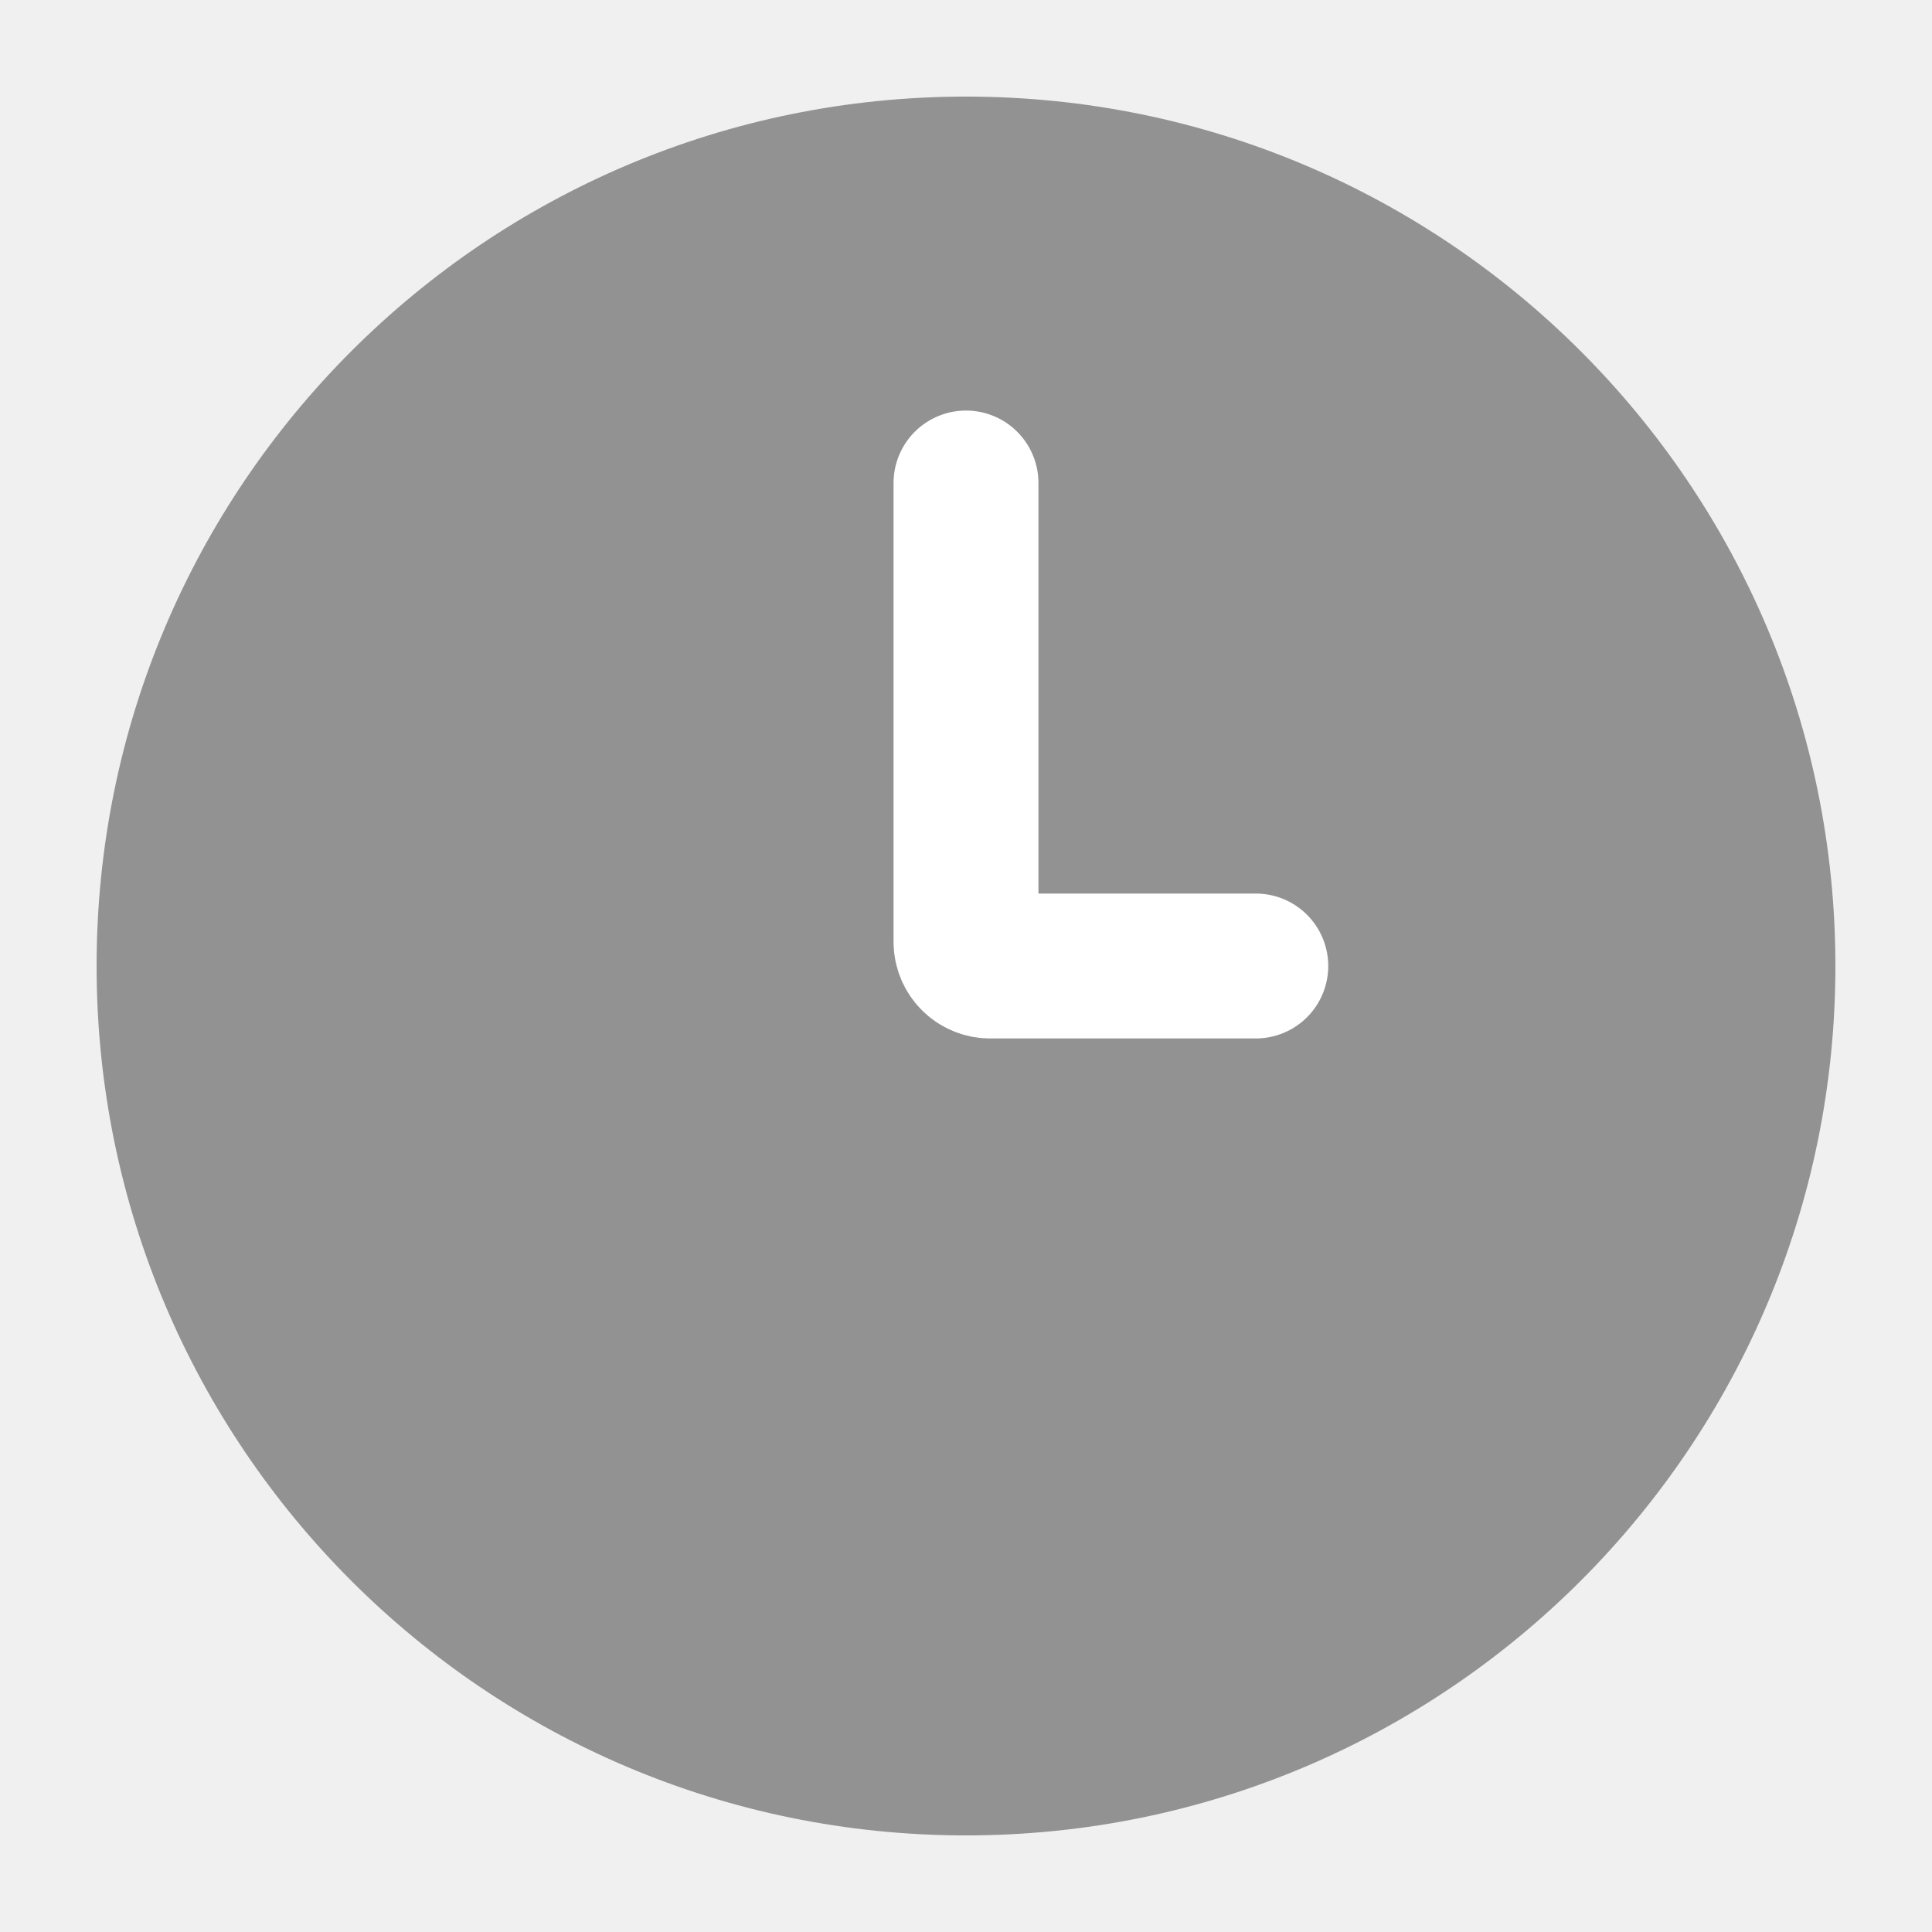
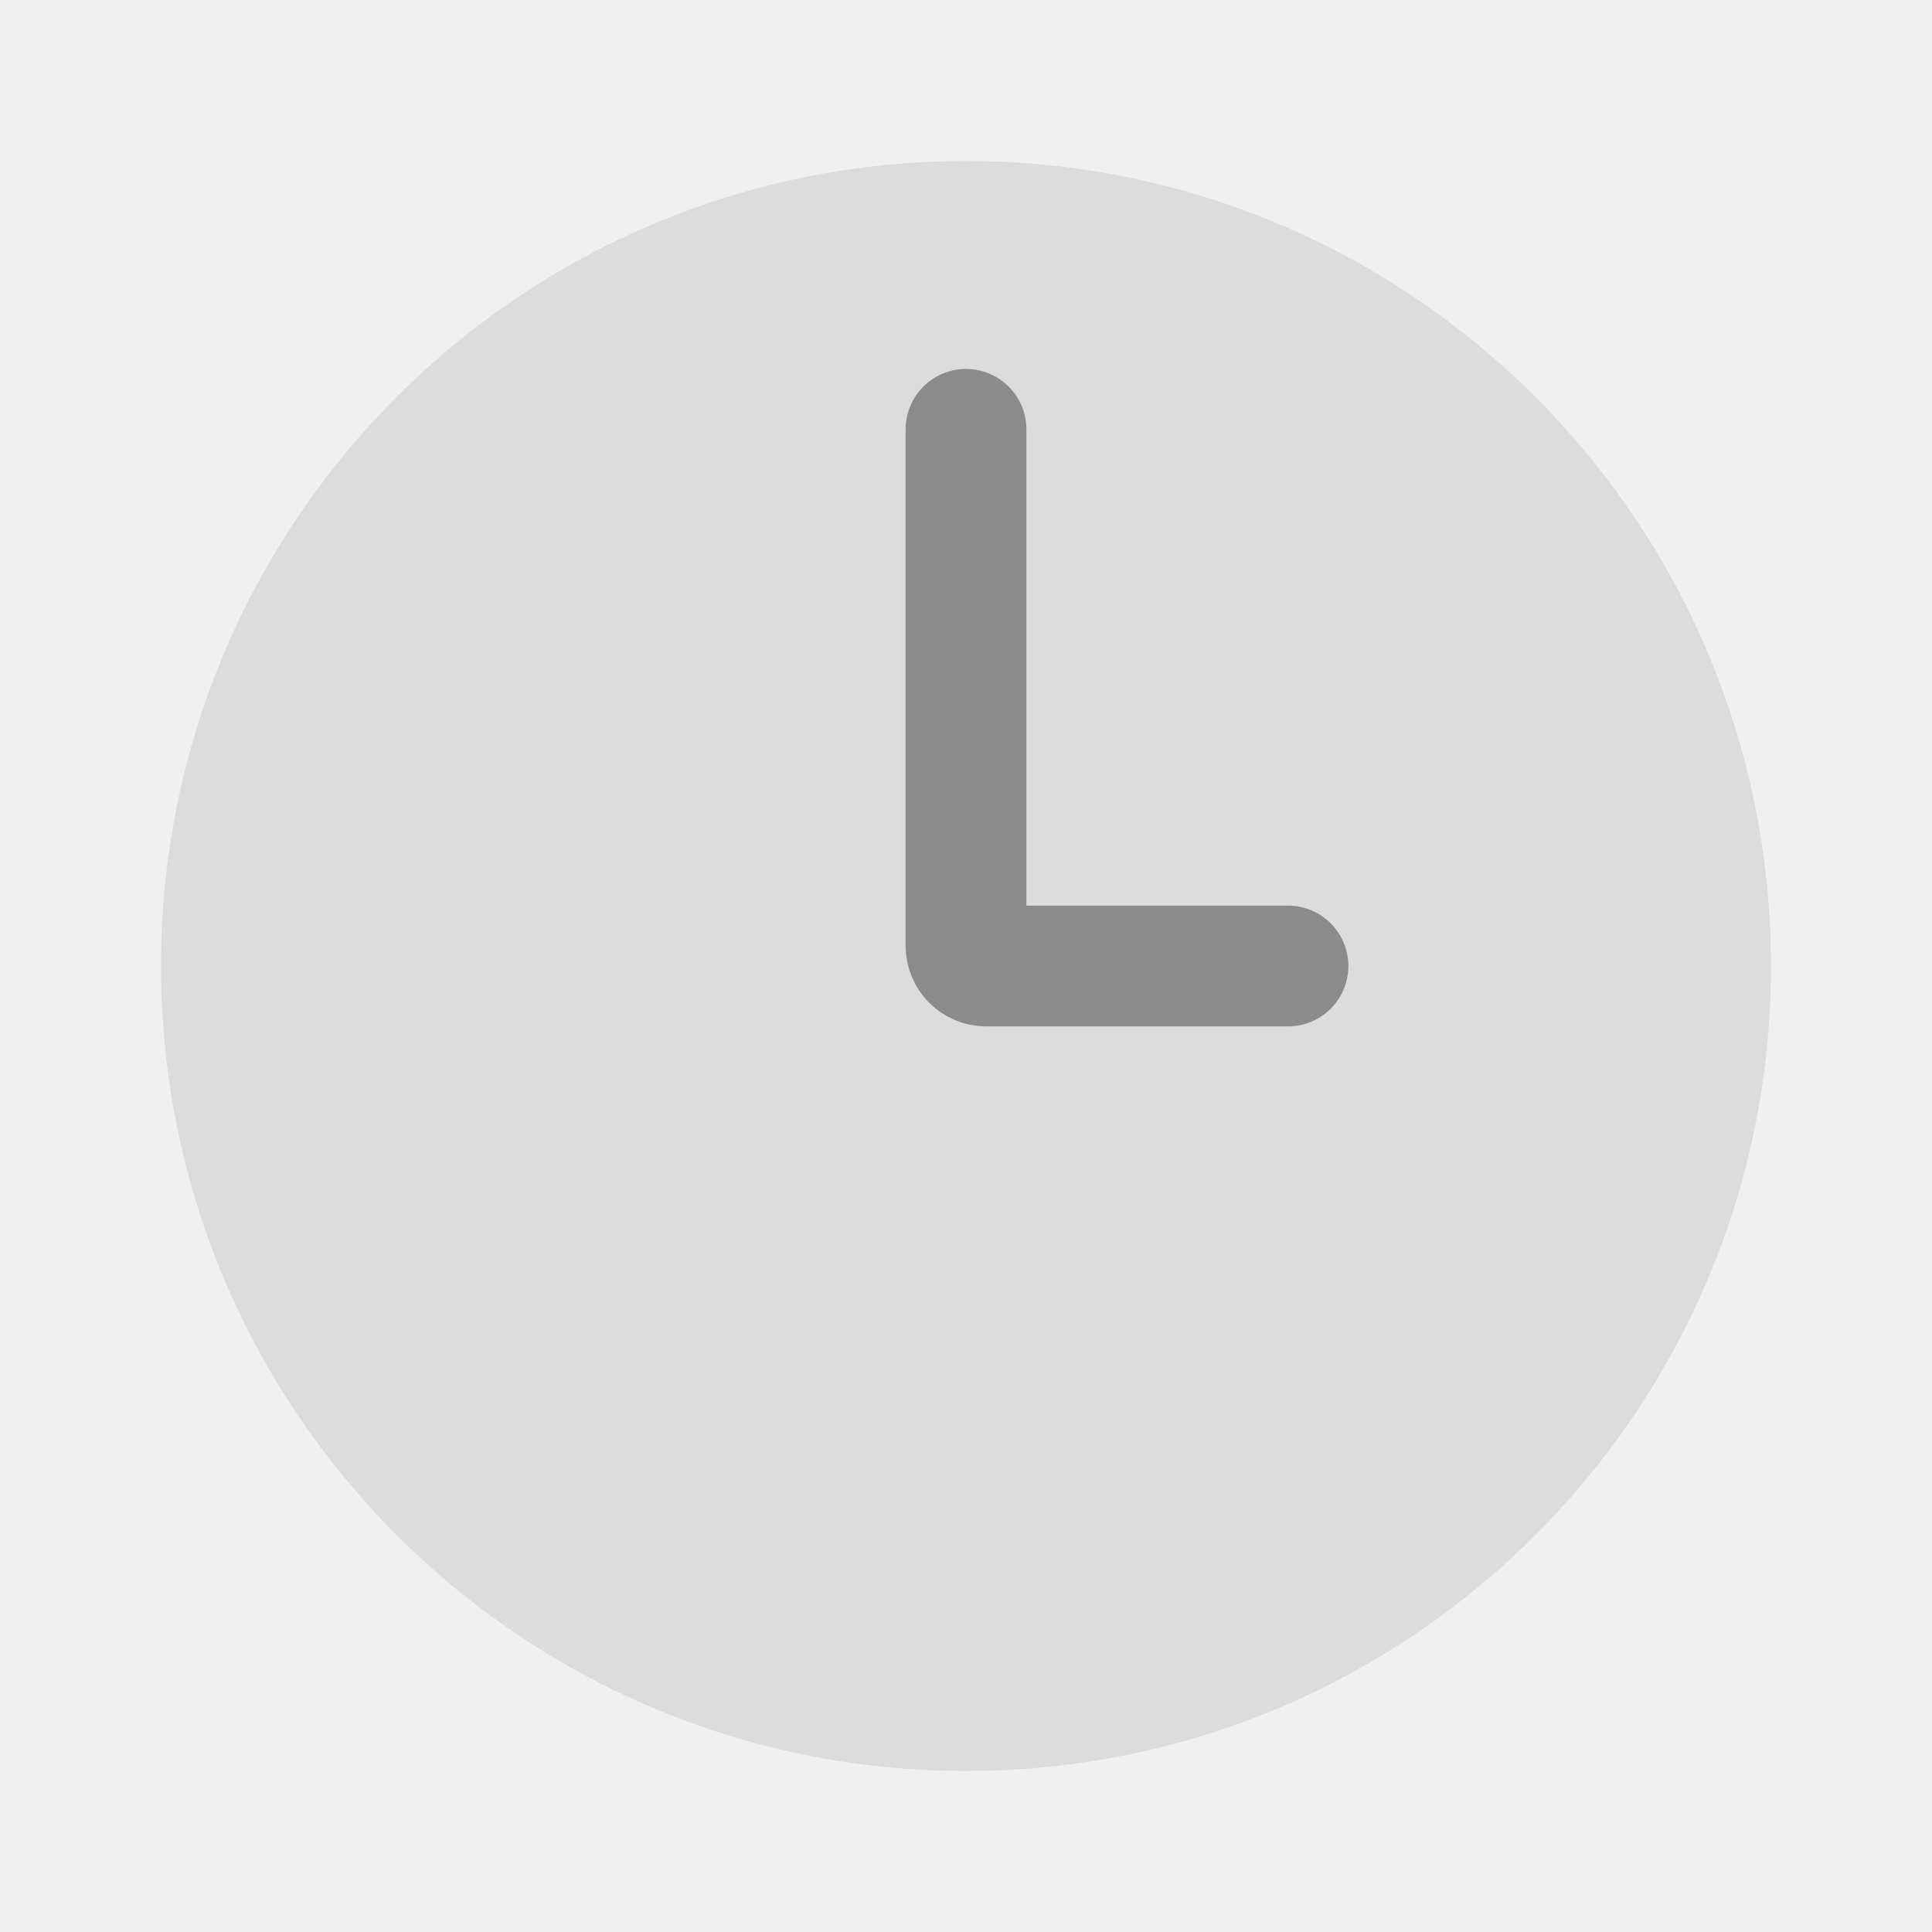
- <svg xmlns="http://www.w3.org/2000/svg" width="20" height="20" viewBox="0 0 20 20" fill="none">
-   <circle cx="10" cy="10" r="9" fill="#929292" />
-   <path d="M10 5V9.75C10 9.888 10.112 10 10.25 10H13" stroke="white" stroke-width="1.5" stroke-linecap="round" />
+ <svg xmlns="http://www.w3.org/2000/svg" width="24" height="24" viewBox="0 0 24 24" fill="none">
+   <circle cx="12" cy="12" r="10" fill="#DCDCDC" />
+   <path d="M12 5.333V11.75C12 11.888 12.112 12 12.25 12H16" stroke="#8B8B8B" stroke-width="1.5" stroke-linecap="round" />
</svg>
